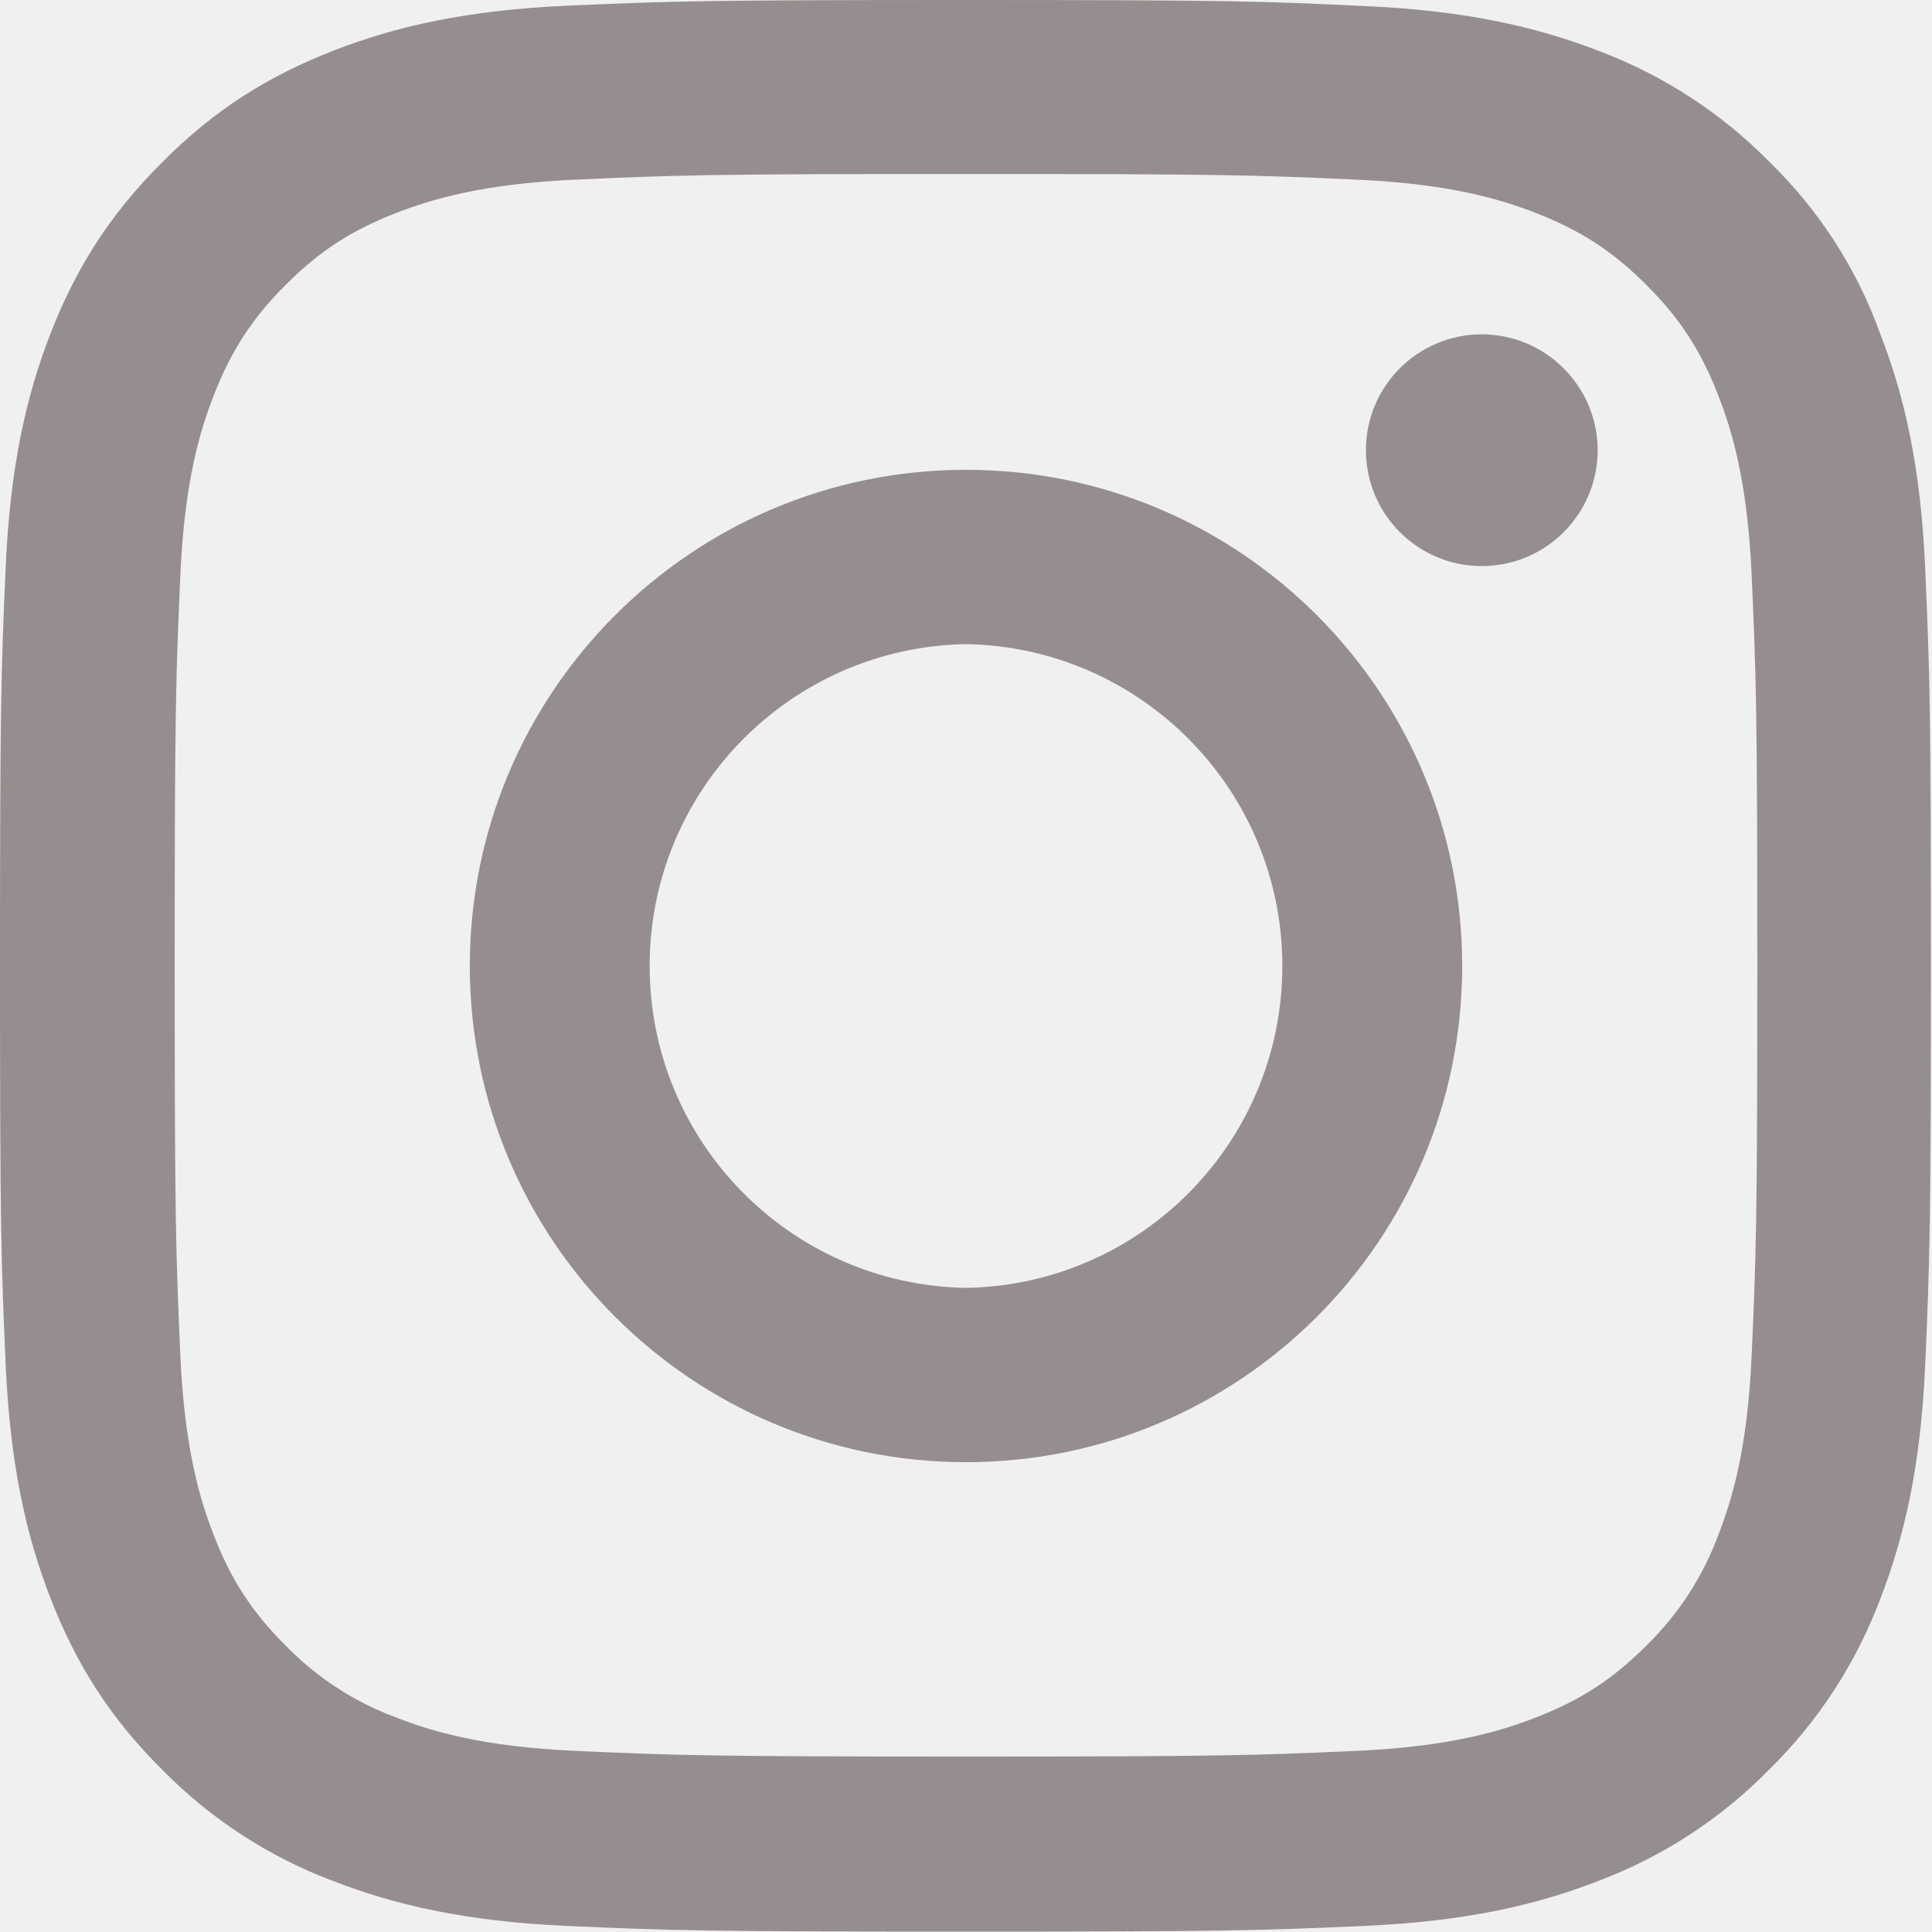
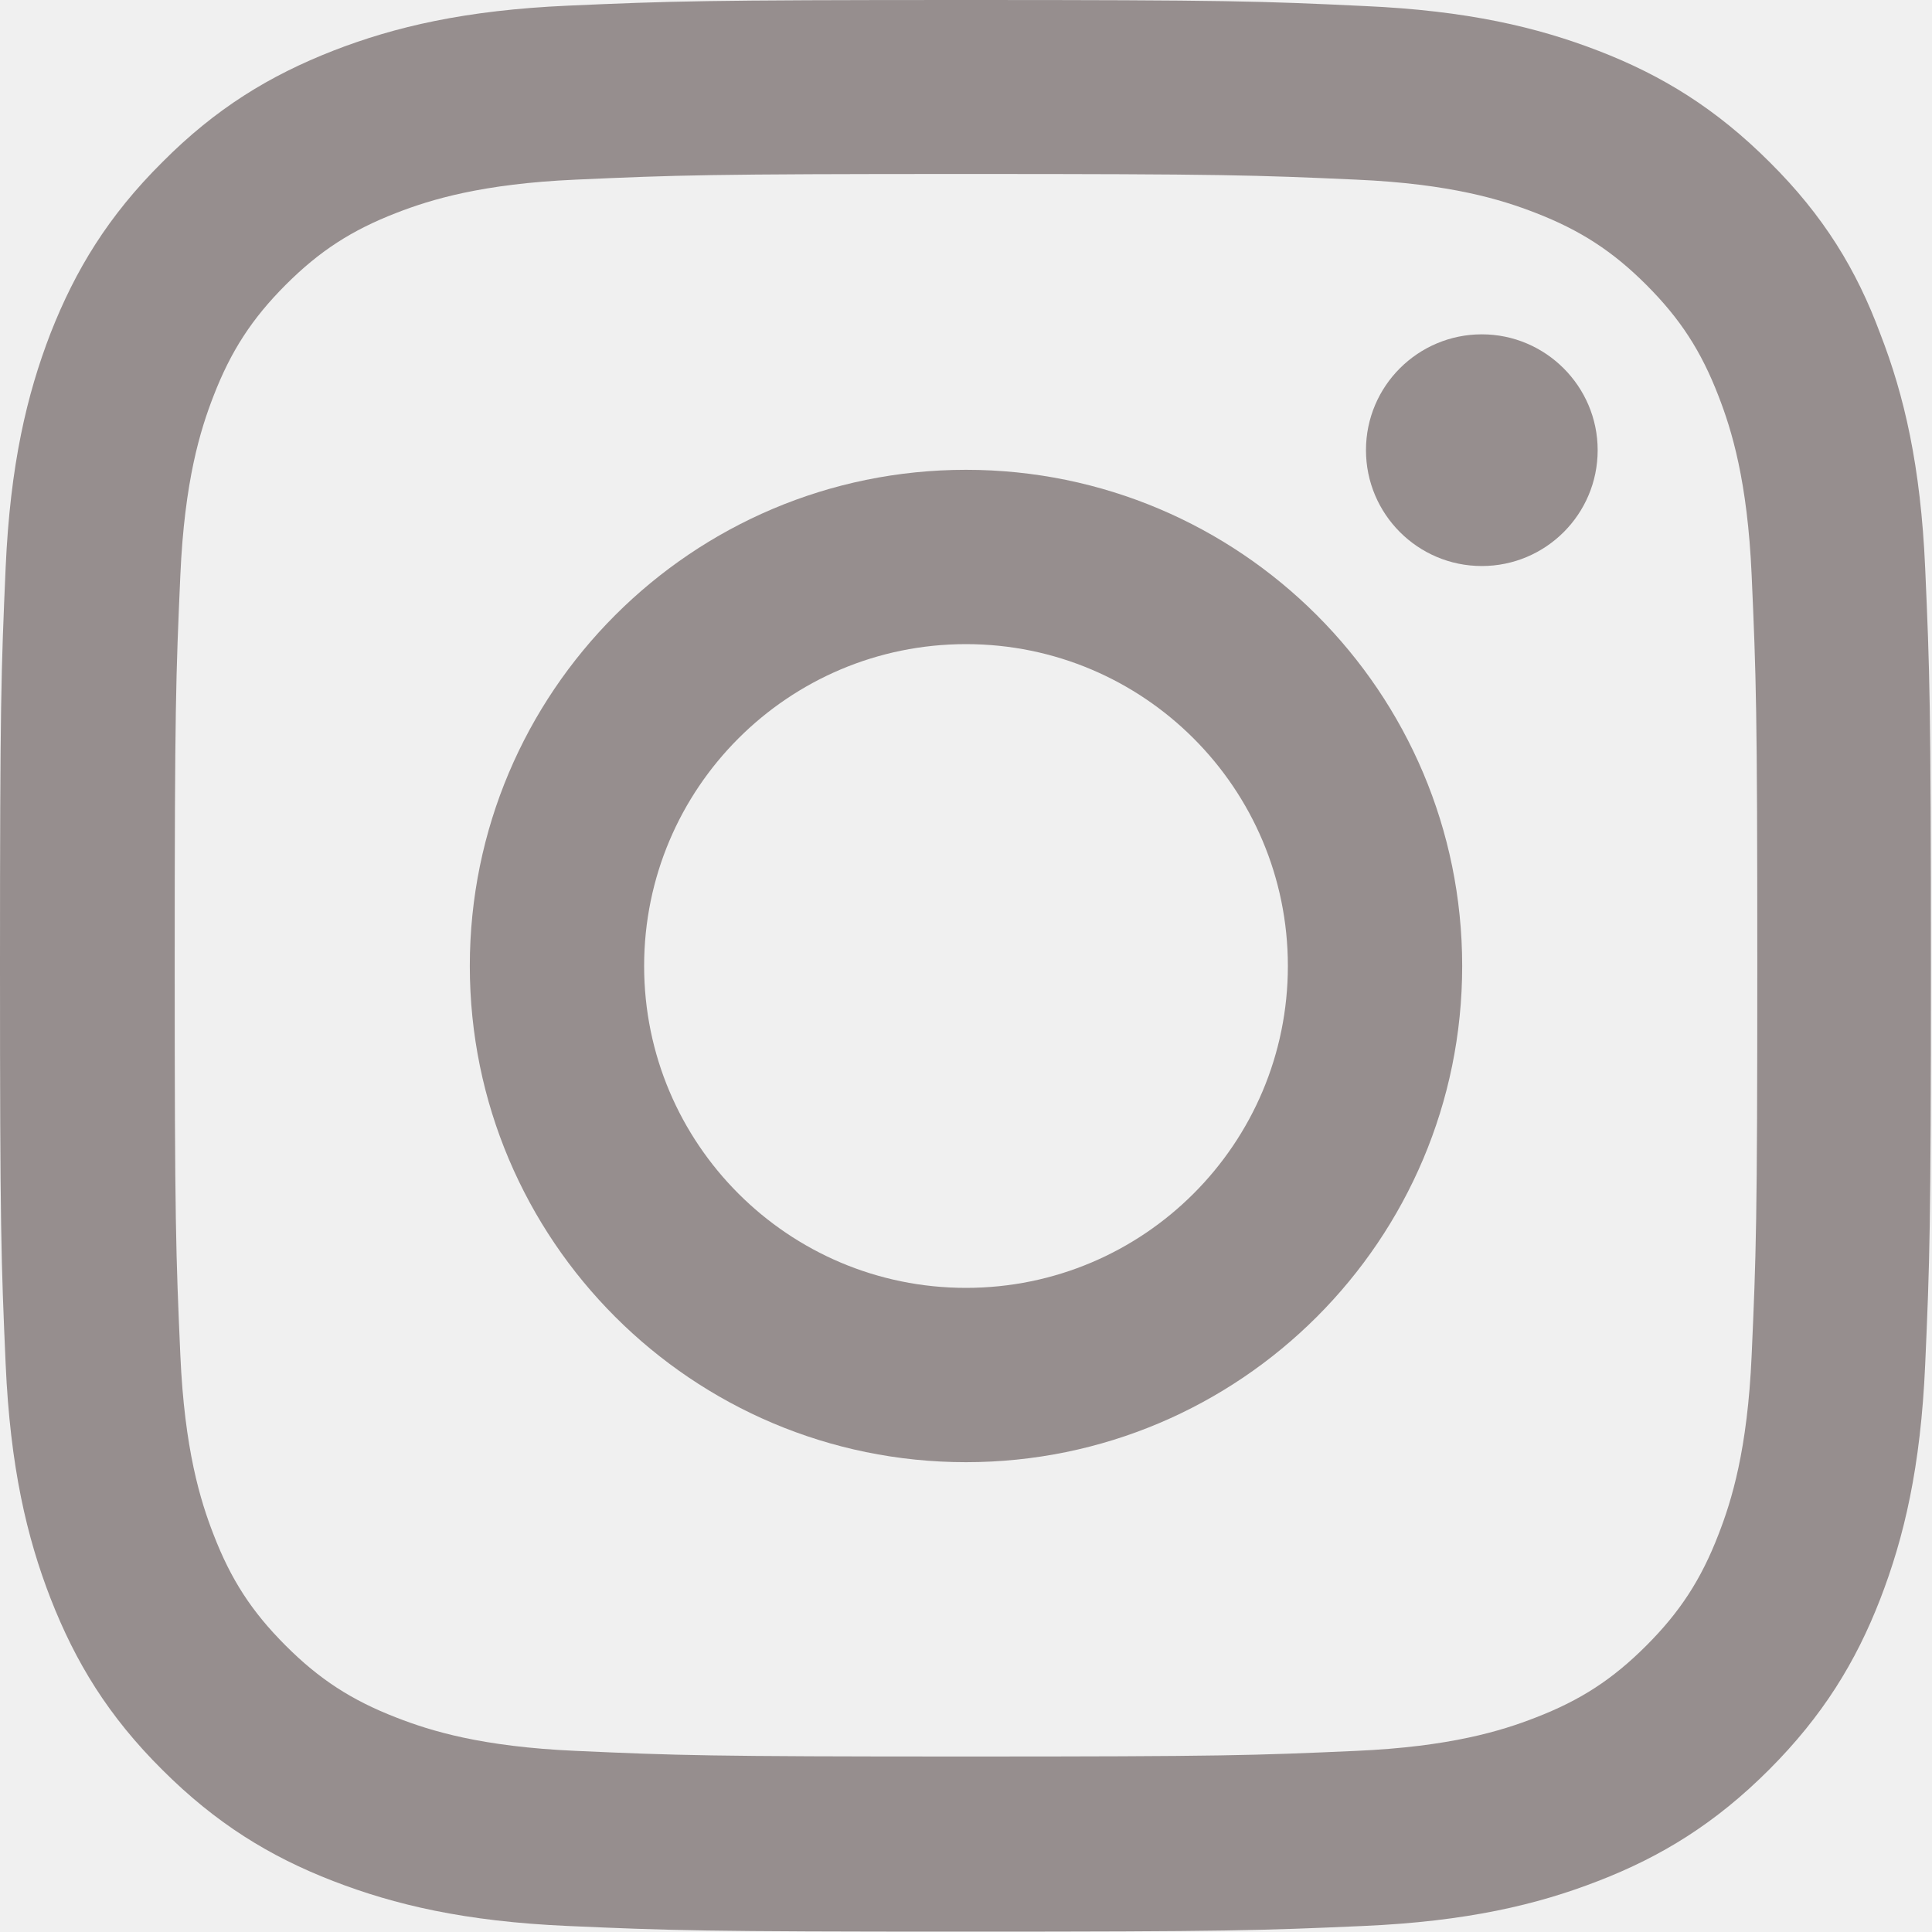
- <svg xmlns="http://www.w3.org/2000/svg" width="40" height="40" fill="none">
-   <g clip-path="url(#clip0_666_619)" fill="#968E8E">
-     <path d="M20 3.602c5.344 0 5.977.023 8.078.117 1.953.086 3.008.414 3.711.687.93.36 1.602.797 2.297 1.492.703.704 1.133 1.368 1.492 2.297.274.703.602 1.766.688 3.711.093 2.11.117 2.742.117 8.078 0 5.344-.024 5.977-.117 8.078-.086 1.954-.414 3.008-.688 3.711a6.183 6.183 0 0 1-1.492 2.297c-.703.703-1.367 1.133-2.297 1.492-.703.274-1.766.602-3.71.688-2.11.094-2.743.117-8.079.117-5.344 0-5.977-.023-8.078-.117-1.953-.086-3.008-.414-3.711-.688a6.186 6.186 0 0 1-2.297-1.492c-.703-.703-1.133-1.367-1.492-2.297-.274-.703-.602-1.765-.688-3.71-.093-2.11-.117-2.743-.117-8.079 0-5.343.024-5.976.117-8.078.086-1.953.414-3.008.688-3.71.36-.93.797-1.602 1.492-2.298.703-.703 1.367-1.132 2.297-1.492.703-.273 1.766-.601 3.71-.687 2.102-.094 2.735-.117 8.079-.117zM20 0c-5.43 0-6.11.023-8.242.117-2.125.094-3.586.438-4.852.93-1.32.516-2.437 1.195-3.547 2.312C2.242 4.47 1.563 5.586 1.047 6.9.555 8.171.21 9.624.117 11.75.023 13.89 0 14.57 0 20s.023 6.11.117 8.242c.094 2.125.438 3.586.93 4.852.516 1.32 1.195 2.437 2.312 3.547a9.776 9.776 0 0 0 3.54 2.304c1.273.492 2.726.836 4.851.93 2.133.094 2.813.117 8.242.117 5.43 0 6.11-.023 8.242-.117 2.125-.094 3.586-.438 4.852-.93a9.776 9.776 0 0 0 3.539-2.304 9.775 9.775 0 0 0 2.305-3.54c.492-1.273.836-2.726.93-4.851.093-2.133.117-2.813.117-8.242 0-5.43-.024-6.11-.118-8.242-.093-2.125-.437-3.586-.93-4.852a9.368 9.368 0 0 0-2.288-3.555 9.775 9.775 0 0 0-3.54-2.304C31.829.563 30.376.219 28.25.125 26.11.023 25.43 0 20 0z" />
-     <path d="M20 9.727C14.328 9.727 9.727 14.328 9.727 20S14.328 30.273 20 30.273 30.273 25.672 30.273 20 25.672 9.727 20 9.727zm0 16.937a6.665 6.665 0 0 1 0-13.328 6.665 6.665 0 0 1 0 13.328zM33.078 9.32a2.399 2.399 0 1 1-2.398-2.398 2.404 2.404 0 0 1 2.398 2.398z" />
+ <svg xmlns="http://www.w3.org/2000/svg" width="40" height="40" viewBox="0 0 40 40" fill="none">
+   <g clip-path="url(#clip0_666_619)">
+     <path d="M20 3.602C25.344 3.602 25.977 3.625 28.078 3.719C30.031 3.805 31.086 4.133 31.789 4.406C32.719 4.766 33.391 5.203 34.086 5.898C34.789 6.602 35.219 7.266 35.578 8.195C35.852 8.898 36.18 9.961 36.266 11.906C36.359 14.016 36.383 14.648 36.383 19.984C36.383 25.328 36.359 25.961 36.266 28.062C36.18 30.016 35.852 31.07 35.578 31.773C35.219 32.703 34.781 33.375 34.086 34.07C33.383 34.773 32.719 35.203 31.789 35.562C31.086 35.836 30.023 36.164 28.078 36.25C25.969 36.344 25.336 36.367 20 36.367C14.656 36.367 14.023 36.344 11.922 36.25C9.969 36.164 8.914 35.836 8.211 35.562C7.281 35.203 6.609 34.766 5.914 34.07C5.211 33.367 4.781 32.703 4.422 31.773C4.148 31.07 3.82 30.008 3.734 28.062C3.641 25.953 3.617 25.32 3.617 19.984C3.617 14.641 3.641 14.008 3.734 11.906C3.82 9.953 4.148 8.898 4.422 8.195C4.781 7.266 5.219 6.594 5.914 5.898C6.617 5.195 7.281 4.766 8.211 4.406C8.914 4.133 9.977 3.805 11.922 3.719C14.023 3.625 14.656 3.602 20 3.602ZM20 0C14.57 0 13.891 0.023 11.758 0.117C9.633 0.211 8.172 0.555 6.906 1.047C5.586 1.562 4.469 2.242 3.359 3.359C2.242 4.469 1.562 5.586 1.047 6.898C0.555 8.172 0.211 9.625 0.117 11.75C0.023 13.891 0 14.57 0 20C0 25.43 0.023 26.109 0.117 28.242C0.211 30.367 0.555 31.828 1.047 33.094C1.562 34.414 2.242 35.531 3.359 36.641C4.469 37.75 5.586 38.438 6.898 38.945C8.172 39.438 9.625 39.781 11.75 39.875C13.883 39.969 14.562 39.992 19.992 39.992C25.422 39.992 26.102 39.969 28.234 39.875C30.359 39.781 31.82 39.438 33.086 38.945C34.398 38.438 35.516 37.75 36.625 36.641C37.734 35.531 38.422 34.414 38.93 33.102C39.422 31.828 39.766 30.375 39.859 28.25C39.953 26.117 39.977 25.438 39.977 20.008C39.977 14.578 39.953 13.898 39.859 11.766C39.766 9.641 39.422 8.18 38.93 6.914C38.438 5.586 37.758 4.469 36.641 3.359C35.531 2.25 34.414 1.562 33.102 1.055C31.828 0.562 30.375 0.219 28.25 0.125C26.109 0.023 25.43 0 20 0Z" fill="#968E8E" />
+     <path d="M20 9.727C14.328 9.727 9.727 14.328 9.727 20C9.727 25.672 14.328 30.273 20 30.273C25.672 30.273 30.273 25.672 30.273 20C30.273 14.328 25.672 9.727 20 9.727ZM20 26.664C16.32 26.664 13.336 23.68 13.336 20C13.336 16.32 16.32 13.336 20 13.336C23.68 13.336 26.664 16.32 26.664 20C26.664 23.68 23.68 26.664 20 26.664Z" fill="#968E8E" />
+     <path d="M33.078 9.32C33.078 10.648 32 11.719 30.68 11.719C29.352 11.719 28.281 10.641 28.281 9.32C28.281 7.992 29.359 6.922 30.68 6.922C32 6.922 33.078 8 33.078 9.32Z" fill="#968E8E" />
  </g>
  <defs>
    <clipPath id="clip0_666_619">
-       <path fill="#fff" d="M0 0h40v40H0z" />
+       <rect width="40" height="40" fill="white" />
    </clipPath>
  </defs>
</svg>
